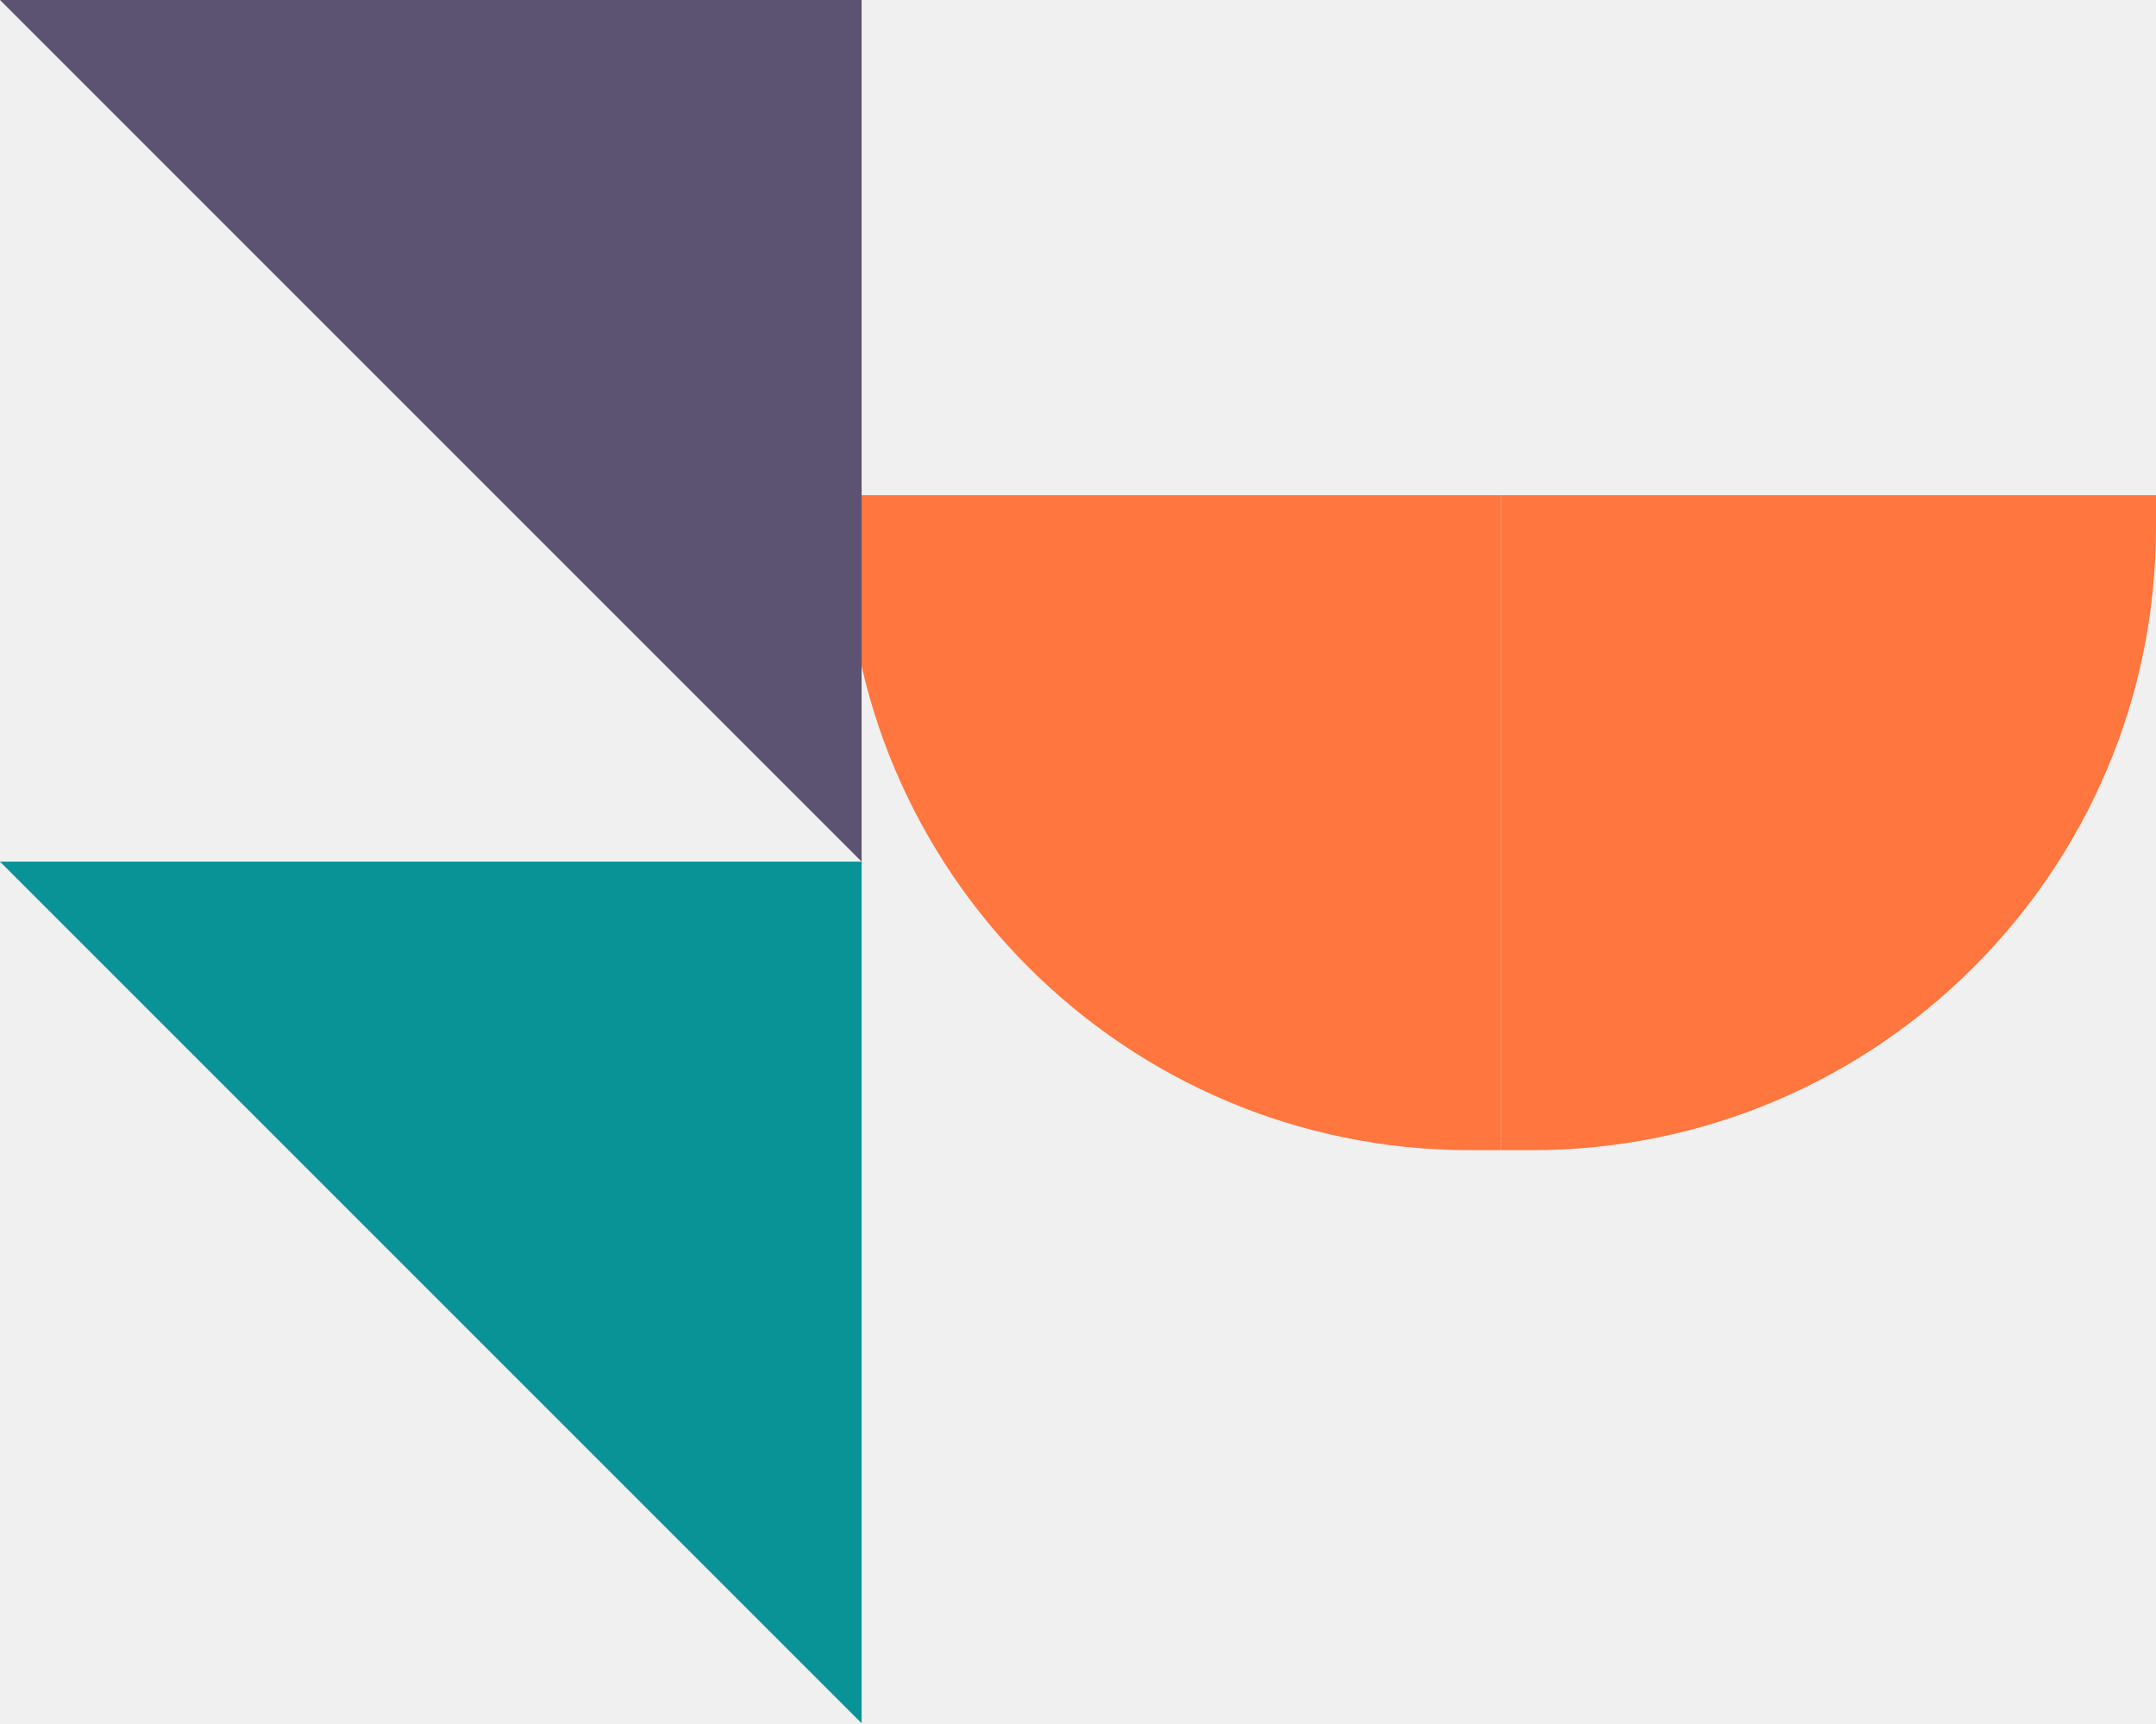
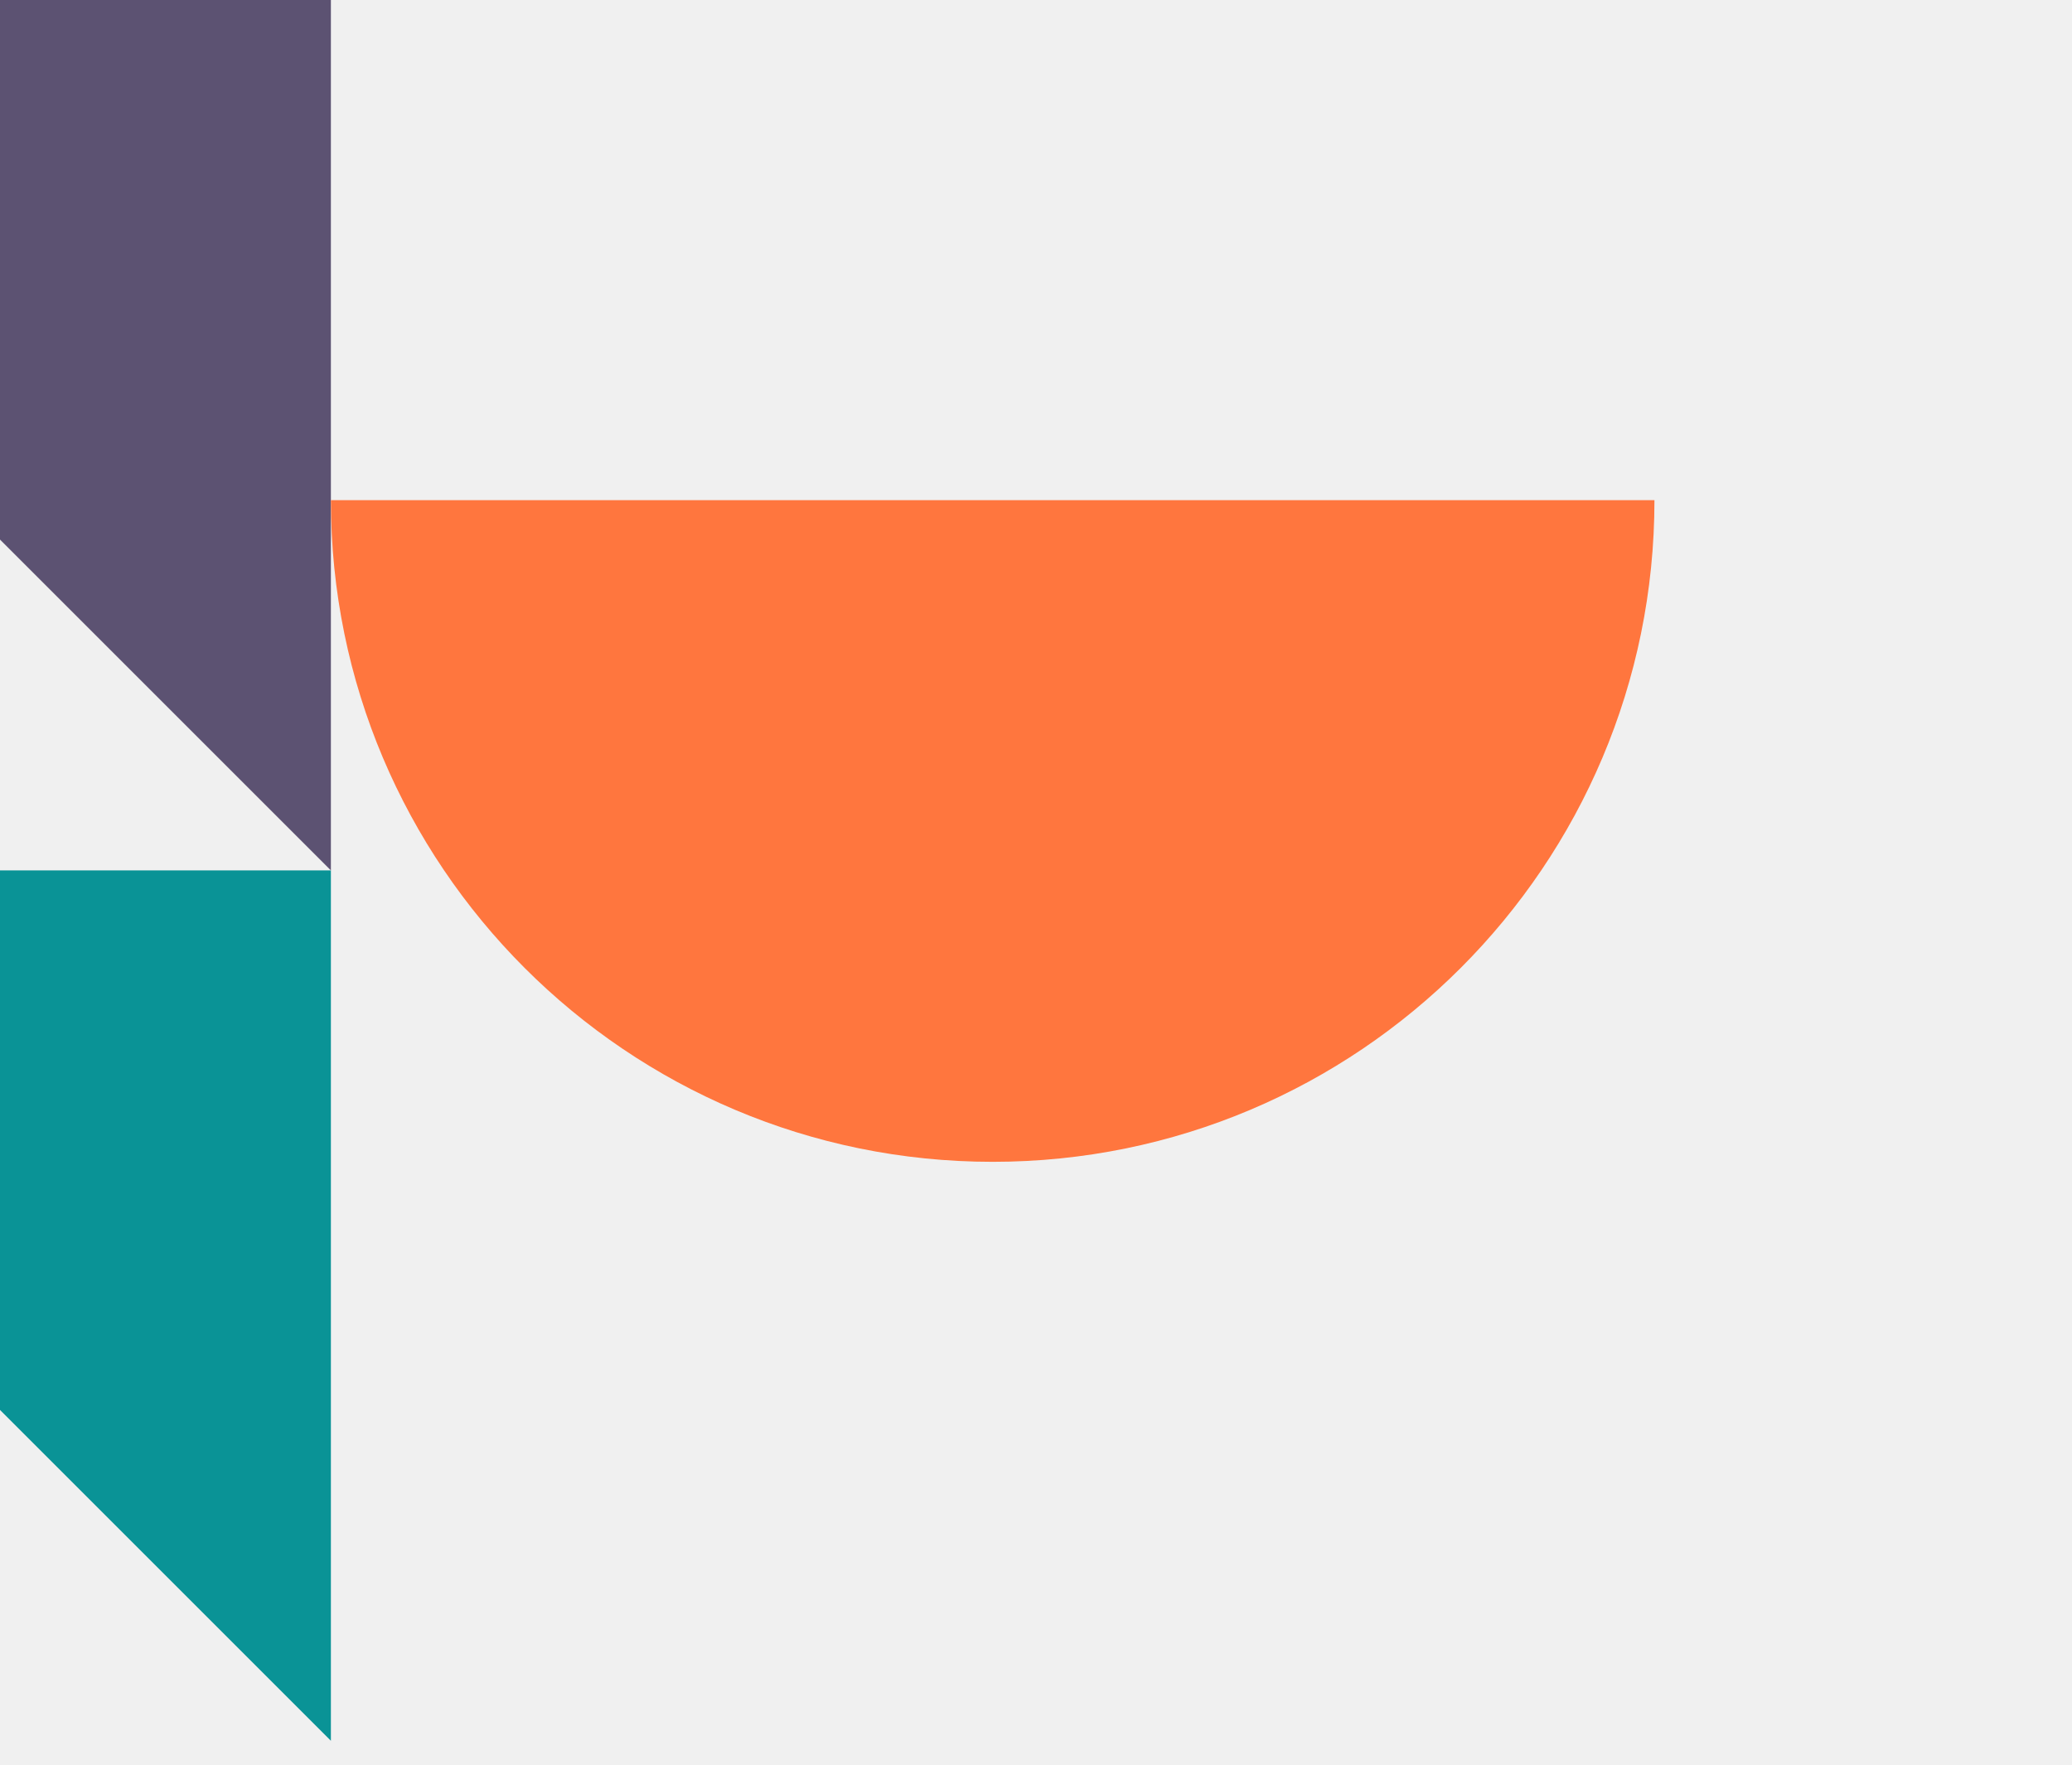
- <svg xmlns="http://www.w3.org/2000/svg" viewBox="0 0 553 442" fill="none">
-   <path d="M385 295L377 295C288.707 295 217 223.396 217 135.228L217 127L385 127L385 295Z" fill="#FF763E" />
-   <path d="M385 295L393 295C481.293 295 553 223.396 553 135.228L553 127L385 127L385 295Z" fill="#FF763E" />
-   <path d="M0 221L221 442V221H0Z" fill="#0A9396" />
-   <path d="M0 1.52588e-05L221 221V1.52588e-05H0Z" fill="#5C5272" />
+ <svg xmlns="http://www.w3.org/2000/svg" viewBox="0 0 526 448" fill="none">
+   <g clip-path="url(#clip0_920_9316)">
+     <path d="M-137 221L84 442V221H-137Z" fill="#0A9396" />
+     <path d="M-137 1.52588e-05L84 221V1.52588e-05H-137Z" fill="#5C5272" />
+     <path d="M252 295C344.784 295 420 219.784 420 127H84C84 219.784 159.216 295 252 295Z" fill="#FF763E" />
+   </g>
+   <defs>
+     <clipPath id="clip0_920_9316">
+       <rect width="526" height="448" fill="white" />
+     </clipPath>
+   </defs>
</svg>
